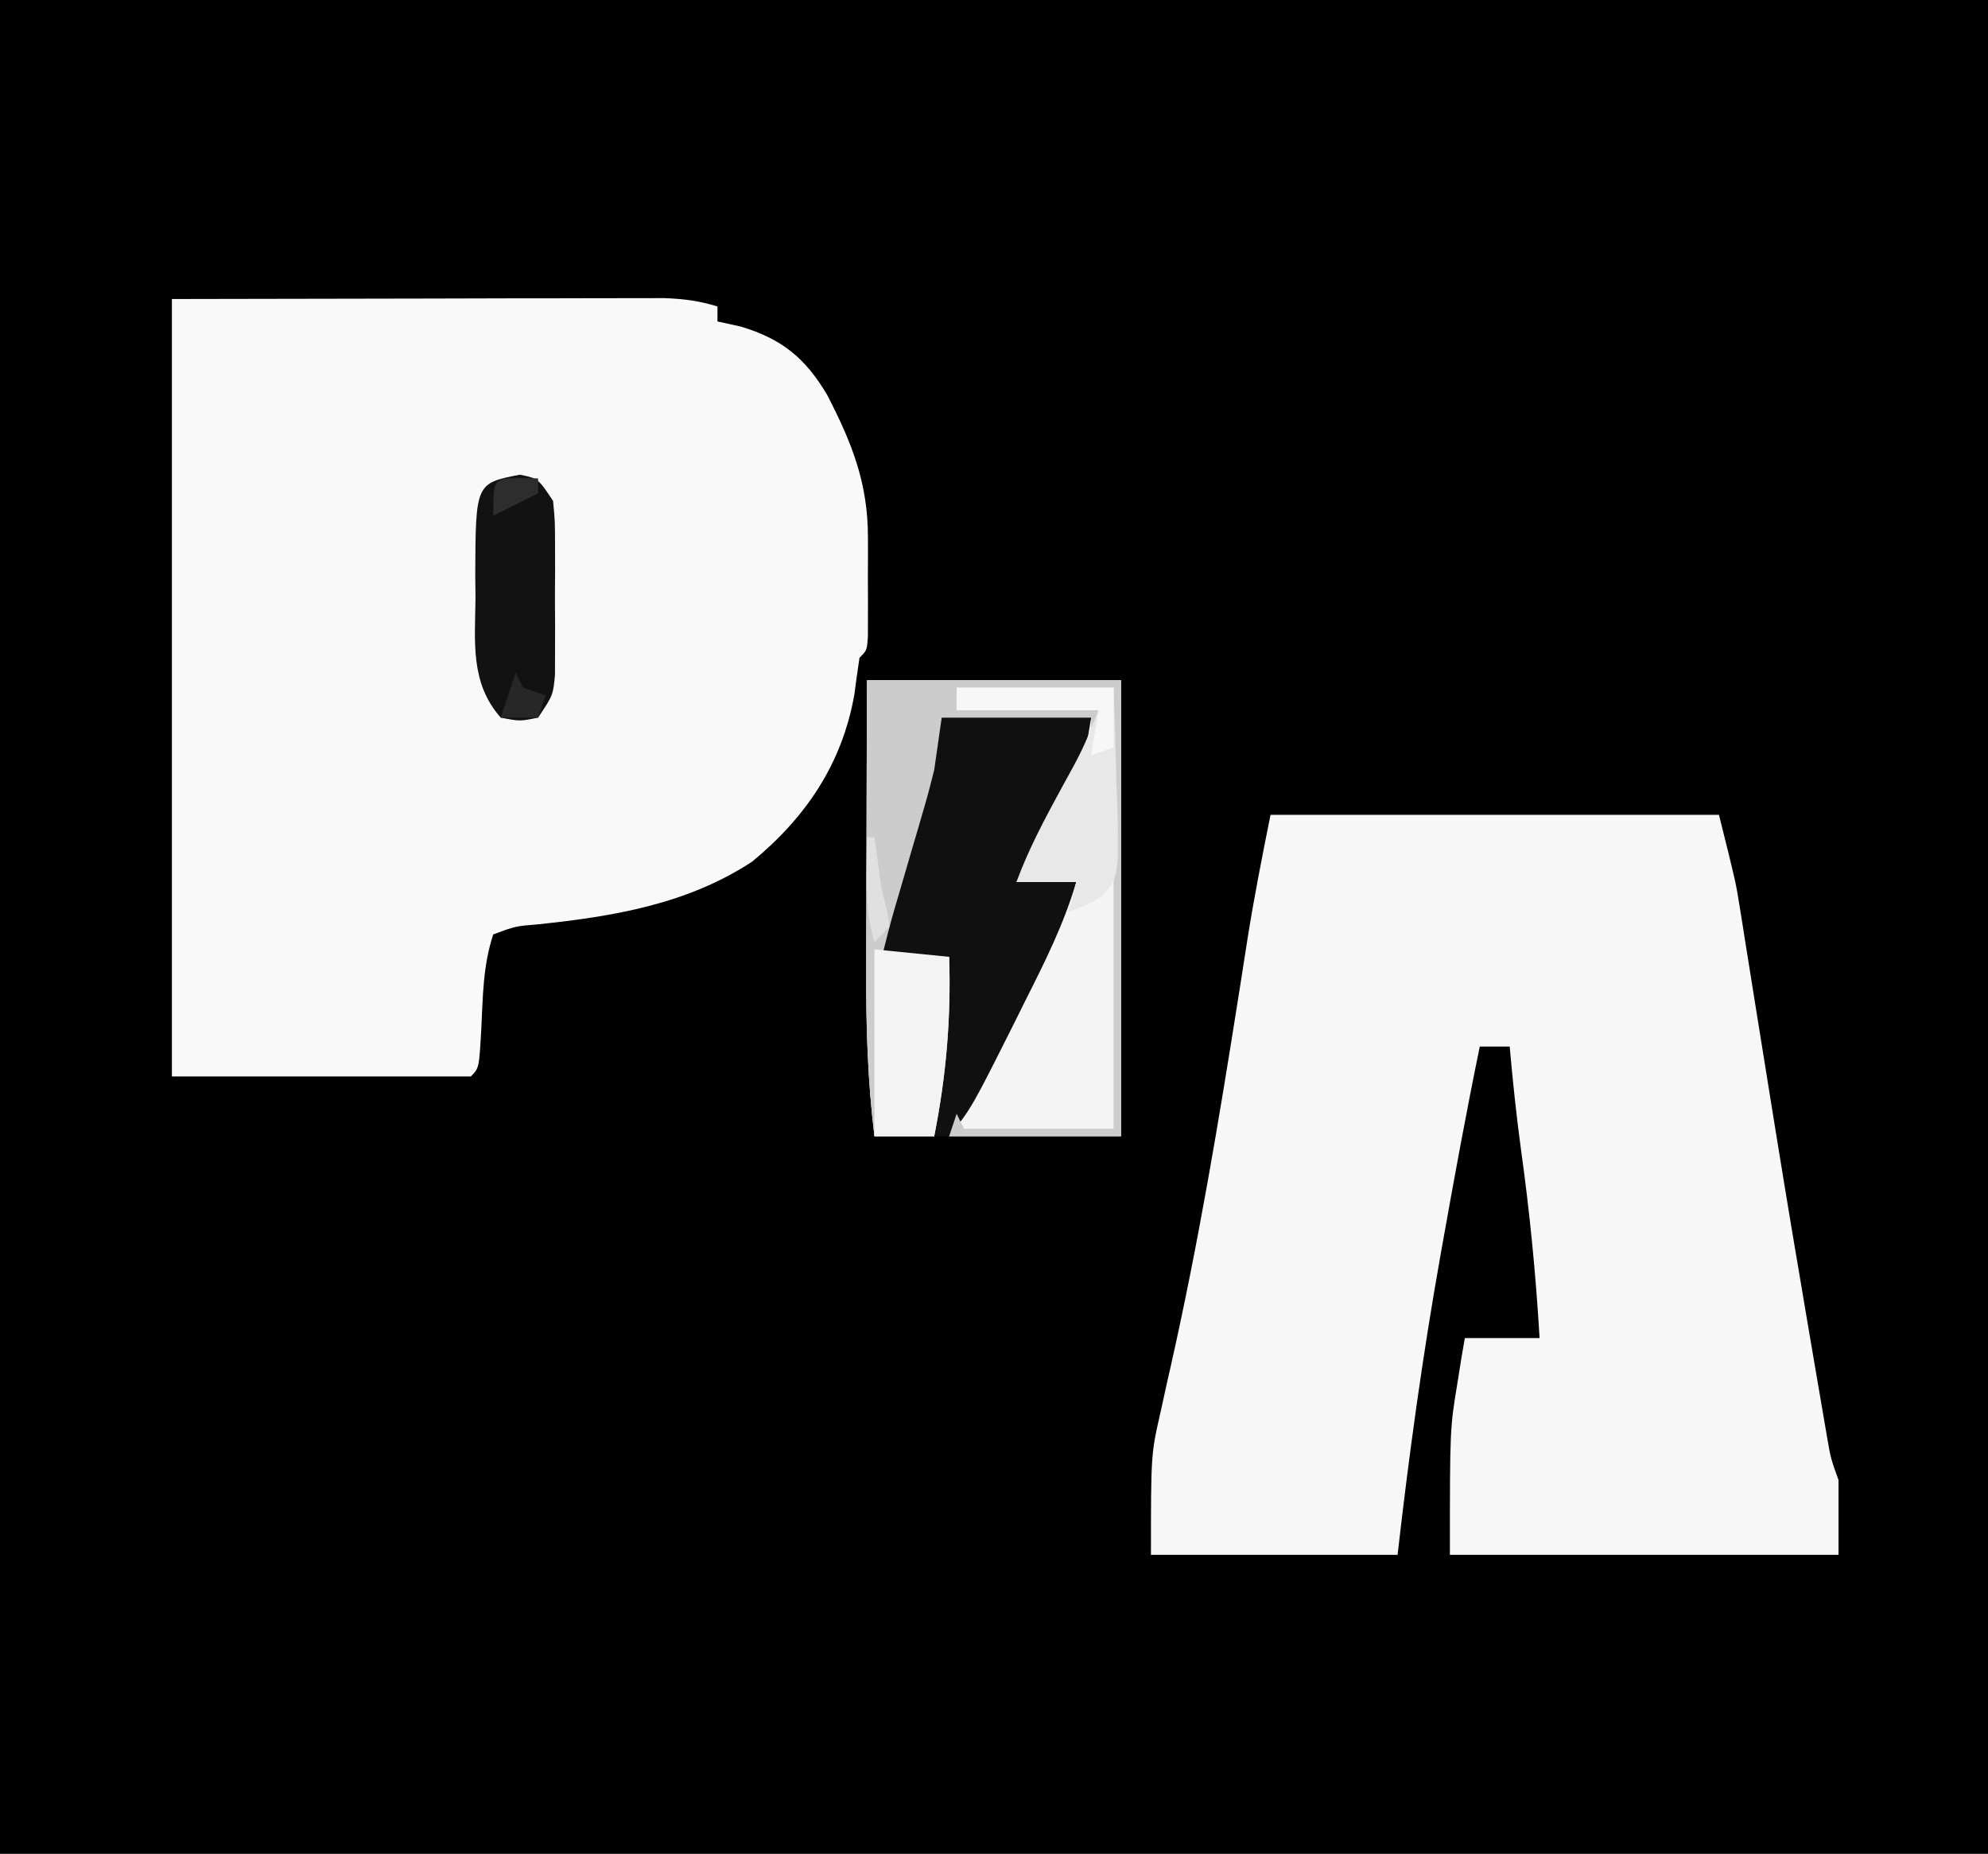
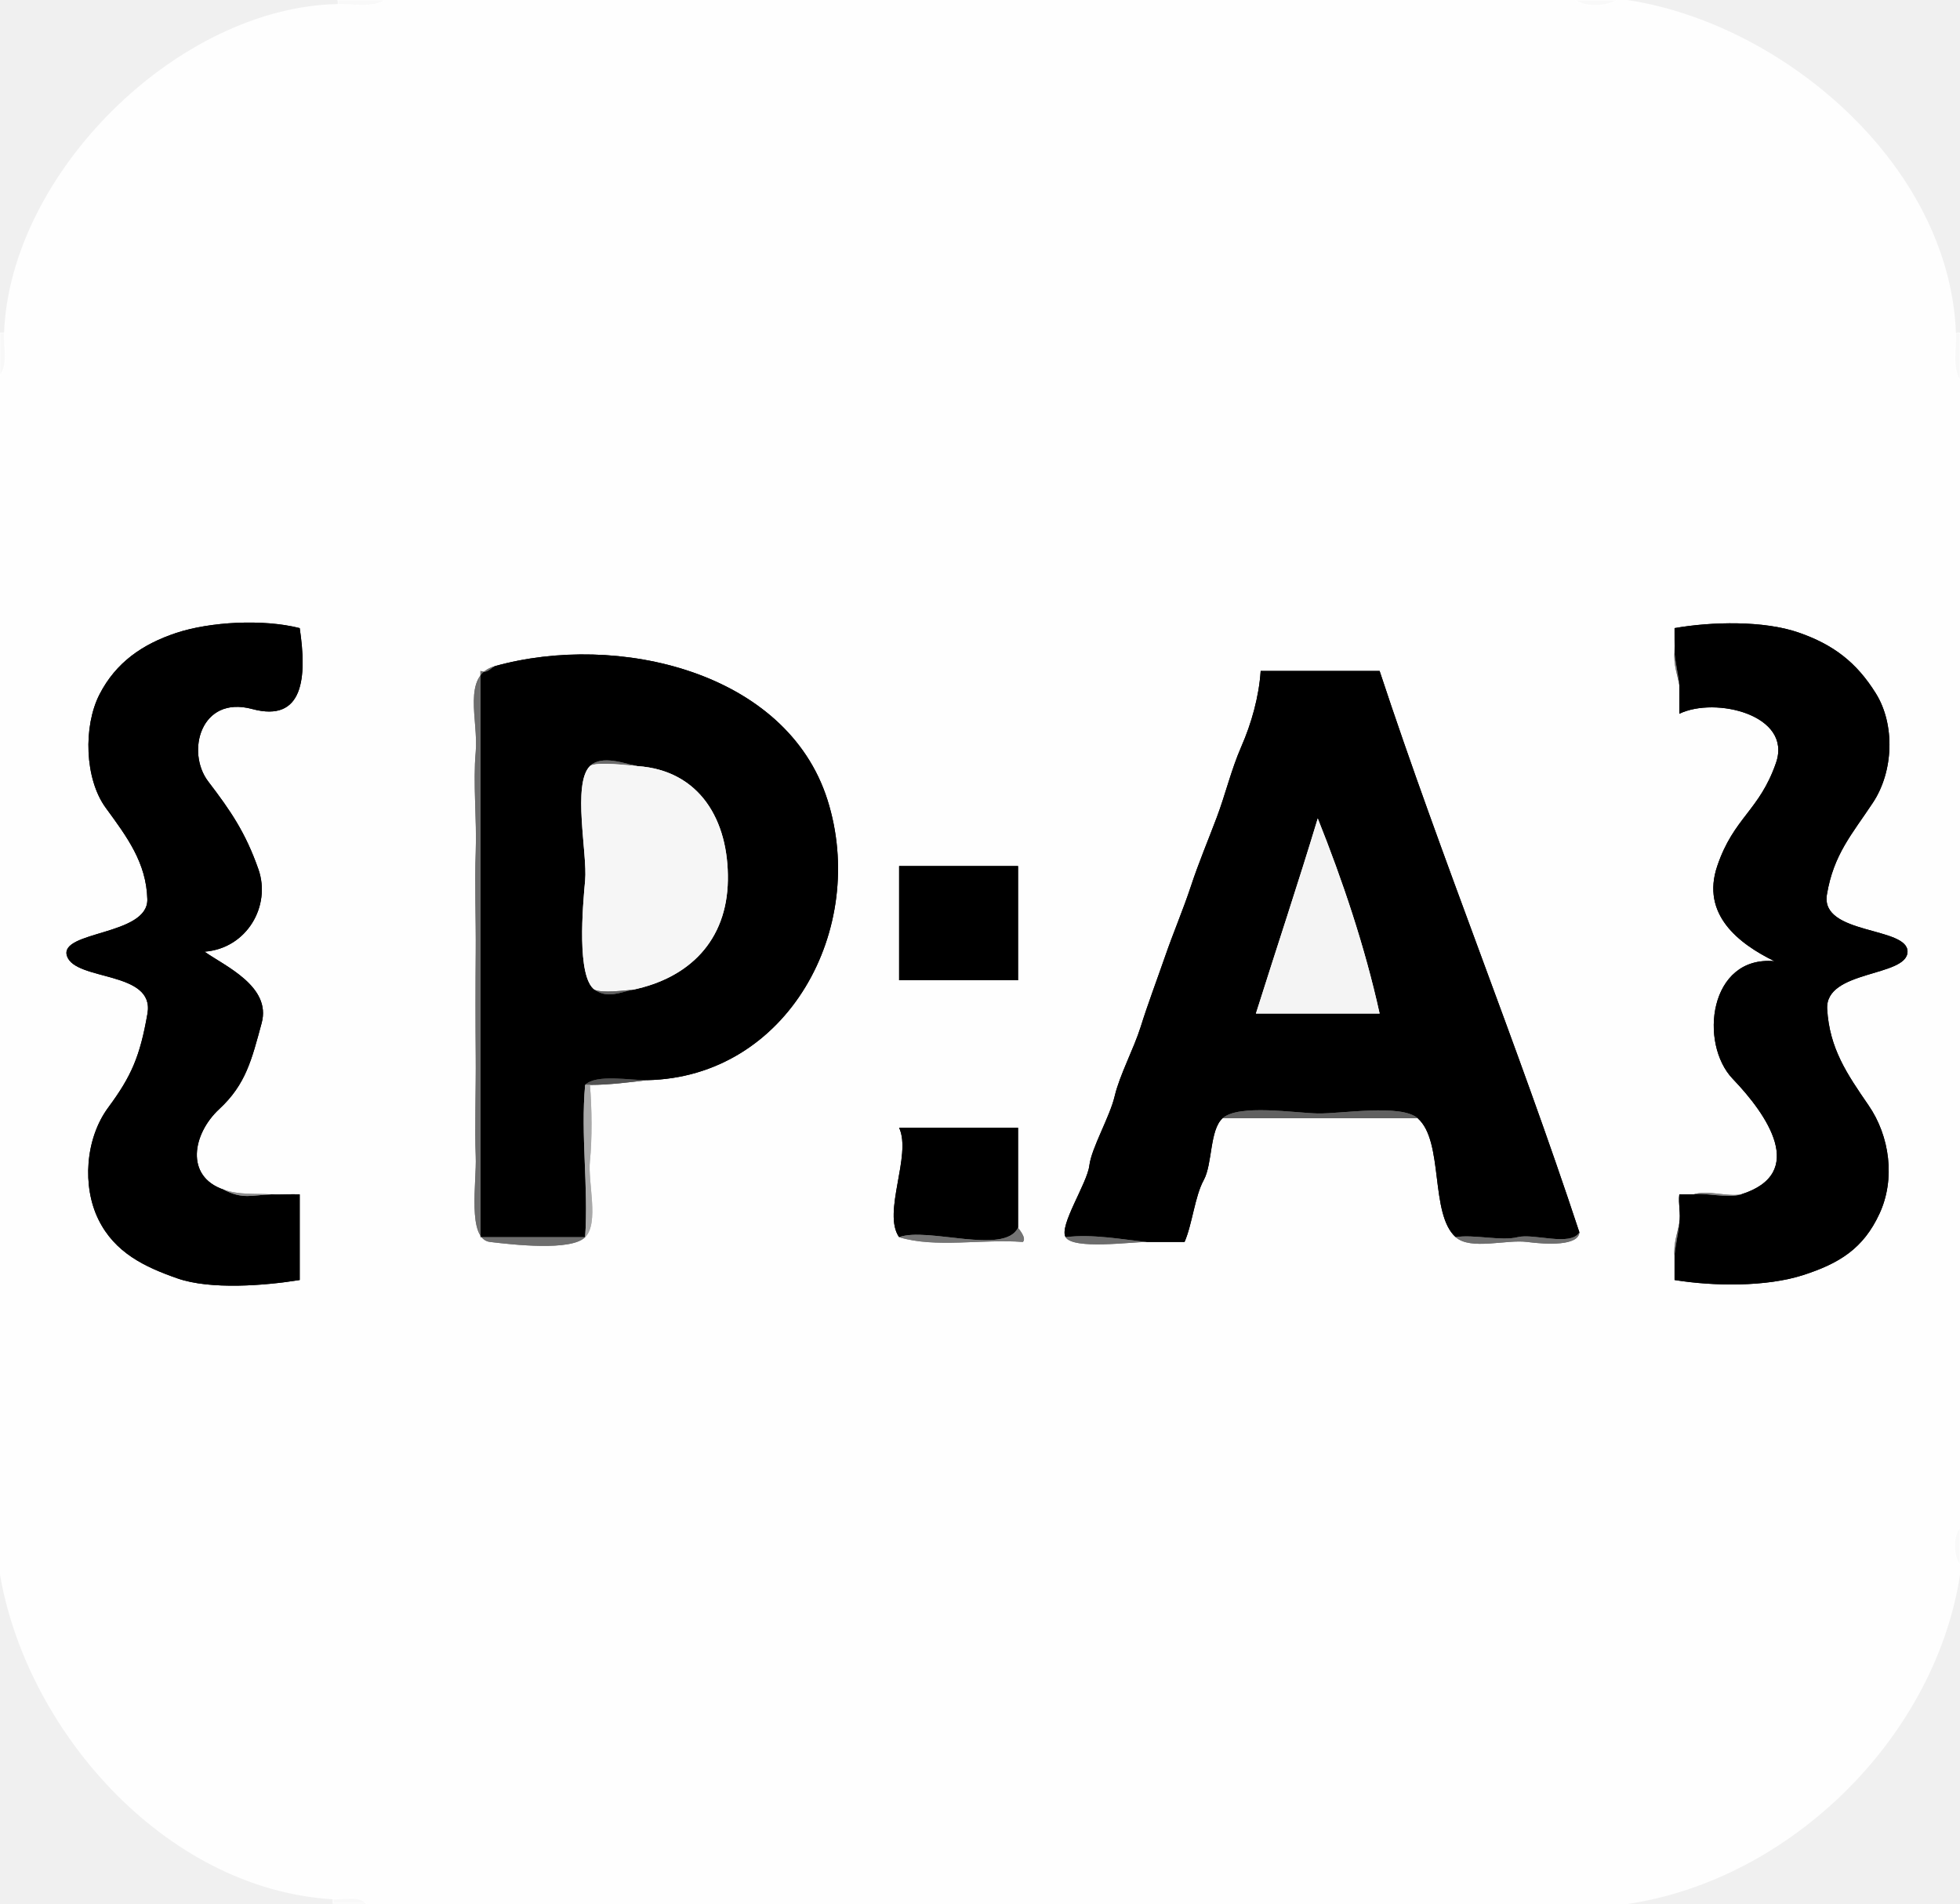
- <svg xmlns="http://www.w3.org/2000/svg" version="1.1" width="266" height="248">
-   <path d="M0 0 C87.78 0 175.56 0 266 0 C266 81.84 266 163.68 266 248 C178.22 248 90.44 248 0 248 C0 166.16 0 84.32 0 0 Z " fill="#000000" transform="translate(0,0)" />
-   <path d="M0 0 C11.303 -0.021 22.605 -0.041 34.25 -0.062 C37.816 -0.072 41.382 -0.081 45.056 -0.09 C49.417 -0.095 49.417 -0.095 51.461 -0.095 C52.885 -0.097 54.309 -0.1 55.733 -0.106 C57.893 -0.113 60.052 -0.114 62.212 -0.114 C64.037 -0.117 64.037 -0.117 65.899 -0.12 C68.472 -0.02 70.559 0.236 73 1 C73 1.66 73 2.32 73 3 C74.031 3.227 75.062 3.454 76.125 3.688 C81.638 5.34 84.767 7.92 87.672 12.82 C90.978 19.229 93.123 24.569 93.133 31.828 C93.134 32.71 93.135 33.592 93.137 34.5 C93.133 35.407 93.129 36.315 93.125 37.25 C93.129 38.173 93.133 39.096 93.137 40.047 C93.135 40.923 93.134 41.8 93.133 42.703 C93.132 43.504 93.131 44.305 93.129 45.13 C93 47 93 47 92 48 C91.752 49.643 91.527 51.29 91.312 52.938 C89.657 62.197 84.876 69.276 77.664 75.246 C69.033 80.928 59.153 82.586 49.082 83.641 C45.967 83.898 45.967 83.898 43 85 C41.609 89.172 41.613 93.368 41.395 97.727 C41.102 102.898 41.102 102.898 40 104 C26.8 104 13.6 104 0 104 C0 69.68 0 35.36 0 0 Z " fill="#F9F9F9" transform="translate(23,40)" />
-   <path d="M0 0 C19.8 0 39.6 0 60 0 C62.25 8.999 62.25 8.999 62.774 12.3 C62.956 13.423 62.956 13.423 63.141 14.568 C63.264 15.357 63.388 16.145 63.516 16.957 C63.72 18.231 63.72 18.231 63.929 19.53 C64.221 21.349 64.511 23.168 64.8 24.987 C65.565 29.791 66.341 34.592 67.117 39.395 C67.274 40.365 67.43 41.336 67.592 42.336 C69.015 51.135 70.482 59.927 71.984 68.713 C72.244 70.232 72.502 71.75 72.76 73.269 C73.116 75.367 73.475 77.465 73.836 79.562 C74.038 80.739 74.239 81.916 74.447 83.129 C74.946 86.055 74.946 86.055 76 89 C76 92.3 76 95.6 76 99 C58.84 99 41.68 99 24 99 C24 82.125 24 82.125 25 76.062 C25.186 74.898 25.371 73.734 25.562 72.535 C25.707 71.699 25.851 70.862 26 70 C29.3 70 32.6 70 36 70 C35.498 61.432 34.667 53.013 33.477 44.512 C32.867 40.018 32.404 35.517 32 31 C30.68 31 29.36 31 28 31 C26.209 39.682 24.617 48.398 23.062 57.125 C22.93 57.866 22.798 58.608 22.662 59.372 C20.325 72.541 18.514 85.706 17 99 C6.11 99 -4.78 99 -16 99 C-16 85.524 -16 85.524 -14.715 79.902 C-14.435 78.627 -14.155 77.351 -13.866 76.037 C-13.715 75.371 -13.564 74.705 -13.408 74.018 C-9.698 57.603 -6.932 41.064 -4.31 24.445 C-4.17 23.559 -4.03 22.673 -3.886 21.759 C-3.626 20.113 -3.369 18.467 -3.115 16.821 C-2.23 11.166 -1.125 5.626 0 0 Z " fill="#F7F7F7" transform="translate(170,109)" />
-   <path d="M0 0 C11.22 0 22.44 0 34 0 C34 20.13 34 40.26 34 61 C26.41 61 18.82 61 11 61 C12.446 57.385 13.914 54.114 15.715 50.691 C16.236 49.697 16.758 48.702 17.295 47.678 C17.837 46.65 18.379 45.622 18.938 44.562 C20.01 42.522 21.081 40.482 22.152 38.441 C22.65 37.494 23.147 36.547 23.66 35.571 C25.141 32.73 26.585 29.874 28 27 C25.36 27 22.72 27 20 27 C21.583 22.816 23.531 18.855 25.562 14.875 C28.032 10.049 28.032 10.049 30 5 C23.4 5 16.8 5 10 5 C9.67 7.31 9.34 9.62 9 12 C8.58 13.722 8.124 15.436 7.625 17.137 C7.362 18.044 7.099 18.95 6.828 19.885 C6.418 21.272 6.418 21.272 6 22.688 C5.458 24.545 4.916 26.403 4.375 28.262 C4.135 29.076 3.895 29.89 3.648 30.729 C3.055 32.807 2.524 34.903 2 37 C4.97 37 7.94 37 11 37 C11.263 45.243 10.606 52.912 9 61 C6.36 61 3.72 61 1 61 C0.095 53.599 -0.134 46.318 -0.098 38.867 C-0.096 37.749 -0.095 36.631 -0.093 35.48 C-0.088 31.945 -0.075 28.41 -0.062 24.875 C-0.057 22.464 -0.053 20.052 -0.049 17.641 C-0.039 11.76 -0.019 5.88 0 0 Z " fill="#F4F4F4" transform="translate(116,91)" />
-   <path d="M0 0 C6.6 0 13.2 0 20 0 C18.875 6.75 18.875 6.75 16.934 10.086 C16.329 11.14 16.329 11.14 15.713 12.215 C15.292 12.928 14.871 13.641 14.438 14.375 C14.013 15.111 13.588 15.847 13.15 16.605 C12.108 18.408 11.055 20.205 10 22 C12.64 22 15.28 22 18 22 C16.351 27.618 13.814 32.668 11.188 37.875 C10.761 38.735 10.335 39.595 9.896 40.48 C4.023 52.192 4.023 52.192 1 56 C0.34 56 -0.32 56 -1 56 C-0.333 48 0.333 40 1 32 C-1.97 32 -4.94 32 -8 32 C-7.386 24.871 -5.502 18.335 -3.438 11.5 C-3.108 10.391 -2.779 9.283 -2.439 8.141 C-1.632 5.425 -0.817 2.712 0 0 Z " fill="#101010" transform="translate(126,96)" />
-   <path d="M0 0 C11.22 0 22.44 0 34 0 C34 20.13 34 40.26 34 61 C26.41 61 18.82 61 11 61 C11.33 60.01 11.66 59.02 12 58 C12.33 58.66 12.66 59.32 13 60 C19.6 60 26.2 60 33 60 C33 40.53 33 21.06 33 1 C26.07 1 19.14 1 12 1 C12 1.99 12 2.98 12 4 C18.27 4 24.54 4 31 4 C30.67 4.99 30.34 5.98 30 7 C30 6.34 30 5.68 30 5 C23.4 5 16.8 5 10 5 C9.67 7.31 9.34 9.62 9 12 C8.58 13.722 8.124 15.436 7.625 17.137 C7.362 18.044 7.099 18.95 6.828 19.885 C6.418 21.272 6.418 21.272 6 22.688 C5.458 24.545 4.916 26.403 4.375 28.262 C4.135 29.076 3.895 29.89 3.648 30.729 C3.055 32.807 2.524 34.903 2 37 C4.97 37 7.94 37 11 37 C11.263 45.243 10.606 52.912 9 61 C6.36 61 3.72 61 1 61 C0.095 53.599 -0.134 46.318 -0.098 38.867 C-0.096 37.749 -0.095 36.631 -0.093 35.48 C-0.088 31.945 -0.075 28.41 -0.062 24.875 C-0.057 22.464 -0.053 20.052 -0.049 17.641 C-0.039 11.76 -0.019 5.88 0 0 Z " fill="#CCCCCC" transform="translate(116,91)" />
-   <path d="M0 0 C2.438 0.5 2.438 0.5 4.438 3.5 C4.696 6.18 4.696 6.18 4.703 9.375 C4.706 10.525 4.708 11.675 4.711 12.859 C4.703 14.061 4.695 15.262 4.688 16.5 C4.695 17.701 4.703 18.903 4.711 20.141 C4.708 21.29 4.706 22.44 4.703 23.625 C4.701 24.679 4.699 25.734 4.696 26.82 C4.438 29.5 4.438 29.5 2.438 32.5 C0 33 0 33 -2.562 32.5 C-6.673 27.869 -6.006 22.332 -5.938 16.5 C-5.949 15.515 -5.961 14.53 -5.973 13.516 C-5.923 1.156 -5.923 1.156 0 0 Z " fill="#121212" transform="translate(69.5625,63.5)" />
-   <path d="M0 0 C6.93 0 13.86 0 21 0 C21.162 4.252 21.281 8.497 21.375 12.75 C21.45 14.56 21.45 14.56 21.527 16.406 C21.673 25.15 21.673 25.15 19.638 27.721 C17.977 28.828 17.977 28.828 15 30 C15.33 28.68 15.66 27.36 16 26 C13.36 26 10.72 26 8 26 C9.636 21.563 11.803 17.514 14.062 13.375 C16.844 8.332 16.844 8.332 19 3 C12.73 3 6.46 3 0 3 C0 2.01 0 1.02 0 0 Z " fill="#E8E8E8" transform="translate(128,92)" />
-   <path d="M0 0 C3.3 0.33 6.6 0.66 10 1 C10.263 9.243 9.606 16.912 8 25 C5.36 25 2.72 25 0 25 C0 16.75 0 8.5 0 0 Z " fill="#F3F3F3" transform="translate(117,127)" />
-   <path d="M0 0 C6.93 0 13.86 0 21 0 C21 2.64 21 5.28 21 8 C20.01 8.33 19.02 8.66 18 9 C18.33 7.02 18.66 5.04 19 3 C12.73 3 6.46 3 0 3 C0 2.01 0 1.02 0 0 Z " fill="#F7F7F7" transform="translate(128,92)" />
-   <path d="M0 0 C0.33 0 0.66 0 1 0 C1.144 1.052 1.289 2.104 1.438 3.188 C1.918 6.853 1.918 6.853 2.688 9.812 C2.842 10.895 2.842 10.895 3 12 C2.34 12.66 1.68 13.32 1 14 C0.064 10.845 -0.106 8.034 -0.062 4.75 C-0.053 3.858 -0.044 2.966 -0.035 2.047 C-0.024 1.371 -0.012 0.696 0 0 Z " fill="#E0E0E0" transform="translate(116,112)" />
-   <path d="M0 0 C0.33 0.66 0.66 1.32 1 2 C1.99 2.33 2.98 2.66 4 3 C3.67 3.99 3.34 4.98 3 6 C1.35 6 -0.3 6 -2 6 C-1.34 4.02 -0.68 2.04 0 0 Z " fill="#272727" transform="translate(69,90)" />
-   <path d="M0 0 C1.207 0.031 1.207 0.031 2.438 0.062 C2.438 0.723 2.438 1.383 2.438 2.062 C0.458 3.053 -1.522 4.043 -3.562 5.062 C-3.562 0.087 -3.562 0.087 0 0 Z " fill="#2D2D2D" transform="translate(69.5625,63.9375)" />
+ <svg xmlns="http://www.w3.org/2000/svg" viewBox="0 0 412 400" width="412" height="400">
+   <g fill="None" fill-opacity="0.0" stroke="#000000" stroke-opacity="0.00" stroke-width="0.3">
+     <path d=" M 0.00 70.00  C 0.50 70.00 1.00 70.00 1.00 70.00 C 2.28 36.43 37.49 1.67 71.00 1.00 C 70.99 1.00 71.00 0.00 71.00 0.00 L 0.00 0.00 L 0.00 70.00 Z" />
+   </g>
+   <g fill="None" fill-opacity="0.0" stroke="#FFFFFF" stroke-opacity="0.57" stroke-width="0.3">
+     <path d=" M 71.00 1.00  C 74.18 0.94 78.64 1.85 81.00 0.00 L 71.00 0.00 C 71.00 0.00 70.99 1.00 71.00 1.00 Z" />
+   </g>
+   <g fill="None" fill-opacity="0.0" stroke="#FEFEFE" stroke-opacity="1.00" stroke-width="0.3">
+     <path d=" M 71.00 1.00  C 37.49 1.67 2.28 36.43 1.00 70.00 C 0.89 72.86 1.87 76.96 0.00 79.00 L 0.00 330.00 C 5.24 363.11 34.59 396.89 70.00 399.00 C 72.22 399.13 75.60 398.15 77.00 400.00 L 342.00 400.00 C 376.52 394.91 407.11 364.59 412.00 330.00 L 412.00 329.00 C 410.50 327.36 410.28 322.57 412.00 321.00 L 412.00 80.00 C 410.17 77.56 411.12 73.20 411.00 70.00 C 409.64 34.29 373.88 4.42 341.00 0.00 L 340.00 0.00 C 338.04 1.52 332.89 1.72 331.00 0.00 L 81.00 0.00 C 78.64 1.85 74.18 0.94 71.00 1.00 M 47.00 250.00  C 50.24 251.15 53.48 250.79 57.00 251.00 C 58.99 251.12 61.01 250.91 63.00 251.00 C 63.00 257.00 63.00 263.00 63.00 269.00 C 55.69 270.19 44.25 271.08 37.33 268.67 C 30.40 266.26 24.13 263.26 20.70 256.30 C 17.26 249.34 17.91 239.31 22.75 232.75 C 27.60 226.20 29.43 222.03 31.00 213.00 C 32.57 203.96 15.85 206.23 14.08 200.92 C 12.32 195.60 31.19 196.67 30.97 188.97 C 30.76 181.28 26.68 175.86 22.23 169.77 C 17.78 163.68 17.48 152.63 20.92 145.92 C 24.37 139.22 29.91 135.39 37.02 133.02 C 44.14 130.66 55.28 130.04 63.00 132.00 C 64.54 142.30 63.86 151.93 53.00 149.00 C 42.14 146.08 39.07 158.07 43.77 164.23 C 48.48 170.39 51.62 174.98 54.32 182.68 C 57.02 190.37 51.91 199.32 43.00 200.00 C 47.32 203.05 57.09 207.30 55.00 215.00 C 52.91 222.70 51.69 227.89 46.08 233.08 C 40.48 238.28 38.84 247.21 47.00 250.00 M 352.00 264.00  C 351.73 261.33 352.67 258.93 353.00 257.00 C 353.33 255.06 352.75 252.96 353.00 251.00 C 354.00 251.00 355.00 251.00 356.00 251.00 C 358.98 250.03 362.90 251.55 366.00 251.00 C 380.02 246.57 371.41 234.21 364.25 226.75 C 357.08 219.30 359.24 200.76 373.00 202.00 C 365.46 198.32 357.51 192.16 360.98 181.98 C 364.44 171.79 369.84 170.38 373.32 160.32 C 376.81 150.26 360.59 146.34 353.00 150.00 C 353.00 148.00 353.00 146.00 353.00 144.00 C 352.67 142.04 351.73 139.64 352.00 137.00 C 352.04 135.33 351.97 133.67 352.00 132.00 C 359.88 130.62 370.78 130.40 378.07 132.93 C 385.37 135.46 390.23 139.17 394.30 145.70 C 398.38 152.22 398.06 162.11 393.69 168.69 C 389.33 175.28 385.42 179.55 384.02 188.02 C 382.63 196.50 401.11 194.70 400.97 200.03 C 400.84 205.36 383.59 203.81 384.08 212.08 C 384.57 220.34 388.25 225.71 392.75 232.25 C 397.26 238.78 398.45 247.79 395.07 255.07 C 391.70 262.36 386.69 265.50 378.98 267.98 C 371.26 270.45 360.32 270.34 352.00 269.00 C 352.00 267.33 352.00 265.67 352.00 264.00 M 136.00 227.00  C 132.54 227.42 128.12 228.00 124.00 228.00 C 124.42 232.60 124.48 239.56 124.00 244.00 C 123.52 248.44 125.99 257.01 123.00 260.00 C 120.04 262.96 107.88 261.58 103.00 261.00 C 98.12 260.42 100.23 248.37 100.00 243.00 C 99.77 237.63 100.06 228.35 100.00 222.00 C 99.94 215.65 99.94 206.69 100.00 200.00 C 100.06 193.31 99.75 185.72 100.00 179.00 C 100.25 172.28 99.40 164.57 100.00 158.00 C 100.60 151.43 97.01 141.95 104.00 140.00 C 129.80 132.80 165.35 141.09 173.93 168.07 C 182.50 195.06 165.65 226.41 136.00 227.00 M 332.00 259.00  C 331.76 261.81 325.31 261.57 321.00 261.00 C 316.69 260.43 309.14 262.79 306.00 260.00 C 300.50 255.11 303.57 239.86 298.00 235.00 C 284.33 235.00 270.67 235.00 257.00 235.00 C 254.25 237.44 254.90 244.61 253.02 248.02 C 251.15 251.44 250.62 257.29 249.00 261.00 C 246.33 261.00 243.67 261.00 241.00 261.00 C 237.79 261.00 225.62 262.65 224.00 260.00 C 222.55 257.63 228.53 248.69 228.98 244.98 C 229.42 241.26 233.29 234.73 234.32 230.32 C 235.36 225.91 238.31 220.45 239.78 215.78 C 241.24 211.10 243.27 205.71 244.93 200.93 C 246.58 196.14 248.69 191.21 250.31 186.31 C 251.92 181.40 253.93 176.66 255.77 171.77 C 257.61 166.88 258.80 161.78 260.92 156.92 C 263.05 152.07 264.65 146.41 265.00 141.00 C 273.33 141.00 281.67 141.00 290.00 141.00 C 303.08 180.65 318.94 219.38 332.00 259.00 M 214.00 182.00  C 214.00 190.00 214.00 198.00 214.00 206.00 C 205.67 206.00 197.33 206.00 189.00 206.00 C 189.00 198.00 189.00 190.00 189.00 182.00 C 197.33 182.00 205.67 182.00 214.00 182.00 M 214.00 258.00  C 213.99 258.11 215.91 260.18 215.00 261.00 C 206.50 260.34 196.67 262.33 189.00 260.00 C 185.40 254.85 191.70 242.78 189.00 237.00 C 197.33 237.00 205.67 237.00 214.00 237.00 C 214.00 244.00 214.00 251.00 214.00 258.00 Z" />
+   </g>
+   <g fill="None" fill-opacity="0.0" stroke="#FFFFFF" stroke-opacity="0.62" stroke-width="0.3">
+     <path d=" M 340.00 0.00  L 331.00 0.00 C 332.89 1.72 338.04 1.52 340.00 0.00 Z" />
+   </g>
+   <g fill="None" fill-opacity="0.0" stroke="#000000" stroke-opacity="0.00" stroke-width="0.3">
+     <path d=" M 411.00 70.00  C 411.00 69.98 412.00 70.00 412.00 70.00 L 412.00 0.00 L 341.00 0.00 C 373.88 4.42 409.64 34.29 411.00 70.00 Z" />
+   </g>
+   <g fill="None" fill-opacity="0.0" stroke="#FFFFFF" stroke-opacity="0.51" stroke-width="0.3">
+     <path d=" M 0.00 79.00  C 1.87 76.96 0.89 72.86 1.00 70.00 C 1.00 70.00 0.50 70.00 0.00 70.00 L 0.00 79.00 Z" />
+   </g>
+   <g fill="None" fill-opacity="0.0" stroke="#FFFFFF" stroke-opacity="0.54" stroke-width="0.3">
+     <path d=" M 412.00 80.00  L 412.00 70.00 C 412.00 70.00 411.00 69.98 411.00 70.00 C 411.12 73.20 410.17 77.56 412.00 80.00 Z" />
+   </g>
+   <g fill="None" fill-opacity="0.0" stroke="#000000" stroke-opacity="1.00" stroke-width="0.3">
+     <path d=" M 57.00 251.00  C 52.93 251.15 51.02 252.10 47.00 250.00 C 38.84 247.21 40.48 238.28 46.08 233.08 C 51.69 227.89 52.91 222.70 55.00 215.00 C 57.09 207.30 47.32 203.05 43.00 200.00 C 51.91 199.32 57.02 190.37 54.32 182.68 C 51.62 174.98 48.48 170.39 43.77 164.23 C 39.07 158.07 42.14 146.08 53.00 149.00 C 63.86 151.93 64.54 142.30 63.00 132.00 C 55.28 130.04 44.14 130.66 37.02 133.02 C 29.91 135.39 24.37 139.22 20.92 145.92 C 17.48 152.63 17.78 163.68 22.23 169.77 C 26.68 175.86 30.76 181.28 30.97 188.97 C 31.19 196.67 12.32 195.60 14.08 200.92 C 15.85 206.23 32.57 203.96 31.00 213.00 C 29.43 222.03 27.60 226.20 22.75 232.75 C 17.91 239.31 17.26 249.34 20.70 256.30 C 24.13 263.26 30.40 266.26 37.33 268.67 C 44.25 271.08 55.69 270.19 63.00 269.00 C 63.00 263.00 63.00 257.00 63.00 251.00 C 61.01 250.91 58.99 251.12 57.00 251.00 Z" />
+   </g>
+   <g fill="None" fill-opacity="0.0" stroke="#000000" stroke-opacity="1.00" stroke-width="0.3">
+     <path d=" M 352.00 137.00  C 351.97 138.19 352.84 142.10 353.00 144.00 C 353.00 146.00 353.00 148.00 353.00 150.00 C 360.59 146.34 376.81 150.26 373.32 160.32 C 369.84 170.38 364.44 171.79 360.98 181.98 C 357.51 192.16 365.46 198.32 373.00 202.00 C 359.24 200.76 357.08 219.30 364.25 226.75 C 371.41 234.21 380.02 246.57 366.00 251.00 C 363.16 251.90 358.00 250.53 356.00 251.00 C 355.00 251.00 354.00 251.00 353.00 251.00 C 352.75 252.96 353.33 255.06 353.00 257.00 C 352.84 258.89 351.97 262.89 352.00 264.00 C 352.00 265.67 352.00 267.33 352.00 269.00 C 360.32 270.34 371.26 270.45 378.98 267.98 C 386.69 265.50 391.70 262.36 395.07 255.07 C 398.45 247.79 397.26 238.78 392.75 232.25 C 388.25 225.71 384.57 220.34 384.08 212.08 C 383.59 203.81 400.84 205.36 400.97 200.03 C 401.11 194.70 382.63 196.50 384.02 188.02 C 385.42 179.55 389.33 175.28 393.69 168.69 C 398.06 162.11 398.38 152.22 394.30 145.70 C 390.23 139.17 385.37 135.46 378.07 132.93 C 370.78 130.40 359.88 130.62 352.00 132.00 C 351.97 133.67 352.04 135.33 352.00 137.00 Z" />
+   </g>
+   <g fill="None" fill-opacity="0.0" stroke="#757575" stroke-opacity="1.00" stroke-width="0.3">
+     <path d=" M 353.00 144.00  C 352.84 142.10 351.97 138.19 352.00 137.00 C 351.73 139.64 352.67 142.04 353.00 144.00 Z" />
+   </g>
+   <g fill="None" fill-opacity="0.0" stroke="#000000" stroke-opacity="1.00" stroke-width="0.3">
+     <path d=" M 104.00 140.00  C 103.28 140.30 102.32 141.66 101.00 141.00 C 101.00 180.67 101.00 220.33 101.00 260.00 C 108.33 260.00 115.67 260.00 123.00 260.00 C 123.72 249.40 122.04 238.58 123.00 228.00 C 125.25 225.66 132.70 227.07 136.00 227.00 C 165.65 226.41 182.50 195.06 173.93 168.07 C 165.35 141.09 129.80 132.80 104.00 140.00 M 134.00 161.00  C 147.09 161.89 153.20 172.39 153.00 185.00 C 152.80 197.61 144.95 205.53 133.00 208.00 C 130.38 208.54 127.67 209.89 125.00 208.00 C 121.19 205.30 122.49 190.51 123.00 185.00 C 123.51 179.49 120.26 164.74 124.00 161.00 C 126.47 158.53 131.54 160.56 134.00 161.00 Z" />
+   </g>
+   <g fill="None" fill-opacity="0.0" stroke="#6E6E6E" stroke-opacity="1.00" stroke-width="0.3">
+     <path d=" M 123.00 260.00  C 115.67 260.00 108.33 260.00 101.00 260.00 C 101.00 220.33 101.00 180.67 101.00 141.00 C 102.32 141.66 103.28 140.30 104.00 140.00 C 97.01 141.95 100.60 151.43 100.00 158.00 C 99.40 164.57 100.25 172.28 100.00 179.00 C 99.75 185.72 100.06 193.31 100.00 200.00 C 99.94 206.69 99.94 215.65 100.00 222.00 C 100.06 228.35 99.77 237.63 100.00 243.00 C 100.23 248.37 98.12 260.42 103.00 261.00 C 107.88 261.58 120.04 262.96 123.00 260.00 Z" />
+   </g>
+   <g fill="None" fill-opacity="0.0" stroke="#000000" stroke-opacity="1.00" stroke-width="0.3">
+     <path d=" M 224.00 260.00  C 229.63 259.27 236.15 260.53 241.00 261.00 C 243.67 261.00 246.33 261.00 249.00 261.00 C 250.62 257.29 251.15 251.44 253.02 248.02 C 254.90 244.61 254.25 237.44 257.00 235.00 C 260.39 231.99 272.14 233.90 277.00 234.00 C 281.86 234.10 294.48 231.93 298.00 235.00 C 303.57 239.86 300.50 255.11 306.00 260.00 C 309.65 259.35 315.58 260.87 319.00 260.00 C 322.42 259.13 330.09 262.02 332.00 259.00 C 318.94 219.38 303.08 180.65 290.00 141.00 C 281.67 141.00 273.33 141.00 265.00 141.00 C 264.65 146.41 263.05 152.07 260.92 156.92 C 258.80 161.78 257.61 166.88 255.77 171.77 C 253.93 176.66 251.92 181.40 250.31 186.31 C 248.69 191.21 246.58 196.14 244.93 200.93 C 243.27 205.71 241.24 211.10 239.78 215.78 C 238.31 220.45 235.36 225.91 234.32 230.32 C 233.29 234.73 229.42 241.26 228.98 244.98 C 228.53 248.69 222.55 257.63 224.00 260.00 M 290.00 213.00  C 281.33 213.00 272.67 213.00 264.00 213.00 C 268.30 199.34 272.85 185.74 277.00 172.00 C 282.20 185.01 286.93 199.04 290.00 213.00 Z" />
+   </g>
+   <g fill="None" fill-opacity="0.0" stroke="#6B6B6B" stroke-opacity="1.00" stroke-width="0.3">
+     <path d=" M 124.00 161.00  C 125.45 159.98 132.14 160.87 134.00 161.00 C 131.54 160.56 126.47 158.53 124.00 161.00 Z" />
+   </g>
+   <g fill="None" fill-opacity="0.0" stroke="#F6F6F6" stroke-opacity="1.00" stroke-width="0.3">
+     <path d=" M 125.00 208.00  C 126.57 208.76 131.22 208.16 133.00 208.00 C 144.95 205.53 152.80 197.61 153.00 185.00 C 153.20 172.39 147.09 161.89 134.00 161.00 C 132.14 160.87 125.45 159.98 124.00 161.00 C 120.26 164.74 123.51 179.49 123.00 185.00 C 122.49 190.51 121.19 205.30 125.00 208.00 Z" />
+   </g>
+   <g fill="None" fill-opacity="0.0" stroke="#F4F4F4" stroke-opacity="1.00" stroke-width="0.3">
+     <path d=" M 290.00 213.00  C 286.93 199.04 282.20 185.01 277.00 172.00 C 272.85 185.74 268.30 199.34 264.00 213.00 C 272.67 213.00 281.33 213.00 290.00 213.00 Z" />
+   </g>
+   <g fill="None" fill-opacity="0.0" stroke="#000000" stroke-opacity="1.00" stroke-width="0.3">
+     <path d=" M 214.00 182.00  C 205.67 182.00 197.33 182.00 189.00 182.00 C 189.00 190.00 189.00 198.00 189.00 206.00 C 197.33 206.00 205.67 206.00 214.00 206.00 C 214.00 198.00 214.00 190.00 214.00 182.00 Z" />
+   </g>
+   <g fill="None" fill-opacity="0.0" stroke="#5F5F5F" stroke-opacity="1.00" stroke-width="0.3">
+     <path d=" M 133.00 208.00  C 131.22 208.16 126.57 208.76 125.00 208.00 C 127.67 209.89 130.38 208.54 133.00 208.00 Z" />
+   </g>
+   <g fill="None" fill-opacity="0.0" stroke="#525252" stroke-opacity="1.00" stroke-width="0.3">
+     <path d=" M 123.00 228.00  C 123.00 227.96 124.00 228.00 124.00 228.00 C 128.12 228.00 132.54 227.42 136.00 227.00 C 132.70 227.07 125.25 225.66 123.00 228.00 Z" />
+   </g>
+   <g fill="None" fill-opacity="0.0" stroke="#A9A9A9" stroke-opacity="1.00" stroke-width="0.3">
+     <path d=" M 123.00 260.00  C 125.99 257.01 123.52 248.44 124.00 244.00 C 124.48 239.56 124.42 232.60 124.00 228.00 C 124.00 228.00 123.00 227.96 123.00 228.00 C 122.04 238.58 123.72 249.40 123.00 260.00 Z" />
+   </g>
+   <g fill="None" fill-opacity="0.0" stroke="#616161" stroke-opacity="1.00" stroke-width="0.3">
+     <path d=" M 257.00 235.00  C 270.67 235.00 284.33 235.00 298.00 235.00 C 294.48 231.93 281.86 234.10 277.00 234.00 C 272.14 233.90 260.39 231.99 257.00 235.00 Z" />
+   </g>
+   <g fill="None" fill-opacity="0.0" stroke="#000000" stroke-opacity="1.00" stroke-width="0.3">
+     <path d=" M 189.00 260.00  C 194.90 257.78 211.17 263.85 214.00 258.00 C 214.00 251.00 214.00 244.00 214.00 237.00 C 205.67 237.00 197.33 237.00 189.00 237.00 C 191.70 242.78 185.40 254.85 189.00 260.00 Z" />
+   </g>
+   <g fill="None" fill-opacity="0.0" stroke="#8E8E8E" stroke-opacity="1.00" stroke-width="0.3">
+     <path d=" M 57.00 251.00  C 53.48 250.79 50.24 251.15 47.00 250.00 C 51.02 252.10 52.93 251.15 57.00 251.00 Z" />
+   </g>
+   <g fill="None" fill-opacity="0.0" stroke="#818181" stroke-opacity="1.00" stroke-width="0.3">
+     <path d=" M 366.00 251.00  C 362.90 251.55 358.98 250.03 356.00 251.00 C 358.00 250.53 363.16 251.90 366.00 251.00 Z" />
+   </g>
+   <g fill="None" fill-opacity="0.0" stroke="#737373" stroke-opacity="1.00" stroke-width="0.3">
+     <path d=" M 352.00 264.00  C 351.97 262.89 352.84 258.89 353.00 257.00 C 352.67 258.93 351.73 261.33 352.00 264.00 Z" />
+   </g>
+   <g fill="None" fill-opacity="0.0" stroke="#747474" stroke-opacity="1.00" stroke-width="0.3">
+     <path d=" M 189.00 260.00  C 196.67 262.33 206.50 260.34 215.00 261.00 C 215.91 260.18 213.99 258.11 214.00 258.00 C 211.17 263.85 194.90 257.78 189.00 260.00 Z" />
+   </g>
+   <g fill="None" fill-opacity="0.0" stroke="#6E6E6E" stroke-opacity="1.00" stroke-width="0.3">
+     <path d=" M 306.00 260.00  C 309.14 262.79 316.69 260.43 321.00 261.00 C 325.31 261.57 331.76 261.81 332.00 259.00 C 330.09 262.02 322.42 259.13 319.00 260.00 C 315.58 260.87 309.65 259.35 306.00 260.00 Z" />
+   </g>
+   <g fill="None" fill-opacity="0.0" stroke="#6C6C6C" stroke-opacity="1.00" stroke-width="0.3">
+     <path d=" M 241.00 261.00  C 236.15 260.53 229.63 259.27 224.00 260.00 C 225.62 262.65 237.79 261.00 241.00 261.00 Z" />
+   </g>
+   <g fill="None" fill-opacity="0.0" stroke="#FFFFFF" stroke-opacity="0.57" stroke-width="0.3">
+     <path d=" M 412.00 329.00  L 412.00 321.00 C 410.28 322.57 410.50 327.36 412.00 329.00 Z" />
+   </g>
+   <g fill="None" fill-opacity="0.0" stroke="#000000" stroke-opacity="0.00" stroke-width="0.3">
+     <path d=" M 0.00 400.00  L 70.00 400.00 C 70.00 399.50 70.00 399.00 70.00 399.00 C 34.59 396.89 5.24 363.11 0.00 330.00 L 0.00 400.00 Z" />
+   </g>
+   <g fill="None" fill-opacity="0.0" stroke="#000000" stroke-opacity="0.00" stroke-width="0.3">
+     <path d=" M 342.00 400.00  L 412.00 400.00 L 412.00 330.00 C 407.11 364.59 376.52 394.91 342.00 400.00 Z" />
+   </g>
+   <g fill="None" fill-opacity="0.0" stroke="#FFFFFF" stroke-opacity="0.56" stroke-width="0.3">
+     <path d=" M 70.00 400.00  L 77.00 400.00 C 75.60 398.15 72.22 399.13 70.00 399.00 C 70.00 399.00 70.00 399.50 70.00 400.00 Z" />
+   </g>
+   <g fill="#000000" fill-opacity="0.00" stroke="None">
+     <path d=" M 0.00 70.00  C 0.50 70.00 1.00 70.00 1.00 70.00 C 2.28 36.43 37.49 1.67 71.00 1.00 C 70.99 1.00 71.00 0.00 71.00 0.00 L 0.00 0.00 L 0.00 70.00 Z" />
+   </g>
+   <g fill="#FFFFFF" fill-opacity="0.57" stroke="None">
+     <path d=" M 71.00 1.00  C 74.18 0.94 78.64 1.85 81.00 0.00 L 71.00 0.00 C 71.00 0.00 70.99 1.00 71.00 1.00 Z" />
+   </g>
+   <g fill="#FEFEFE" fill-opacity="1.00" stroke="None">
+     <path d=" M 71.00 1.00  C 37.49 1.67 2.28 36.43 1.00 70.00 C 0.89 72.86 1.87 76.96 0.00 79.00 L 0.00 330.00 C 5.24 363.11 34.59 396.89 70.00 399.00 C 72.22 399.13 75.60 398.15 77.00 400.00 L 342.00 400.00 C 376.52 394.91 407.11 364.59 412.00 330.00 L 412.00 329.00 C 410.50 327.36 410.28 322.57 412.00 321.00 L 412.00 80.00 C 410.17 77.56 411.12 73.20 411.00 70.00 C 409.64 34.29 373.88 4.42 341.00 0.00 L 340.00 0.00 C 338.04 1.52 332.89 1.72 331.00 0.00 L 81.00 0.00 C 78.64 1.85 74.18 0.94 71.00 1.00 M 47.00 250.00  C 50.24 251.15 53.48 250.79 57.00 251.00 C 58.99 251.12 61.01 250.91 63.00 251.00 C 63.00 257.00 63.00 263.00 63.00 269.00 C 55.69 270.19 44.25 271.08 37.33 268.67 C 30.40 266.26 24.13 263.26 20.70 256.30 C 17.26 249.34 17.91 239.31 22.75 232.75 C 27.60 226.20 29.43 222.03 31.00 213.00 C 32.57 203.96 15.85 206.23 14.08 200.92 C 12.32 195.60 31.19 196.67 30.97 188.97 C 30.76 181.28 26.68 175.86 22.23 169.77 C 17.78 163.68 17.48 152.63 20.92 145.92 C 24.37 139.22 29.91 135.39 37.02 133.02 C 44.14 130.66 55.28 130.04 63.00 132.00 C 64.54 142.30 63.86 151.93 53.00 149.00 C 42.14 146.08 39.07 158.07 43.77 164.23 C 48.48 170.39 51.62 174.98 54.32 182.68 C 57.02 190.37 51.91 199.32 43.00 200.00 C 47.32 203.05 57.09 207.30 55.00 215.00 C 52.91 222.70 51.69 227.89 46.08 233.08 C 40.48 238.28 38.84 247.21 47.00 250.00 M 352.00 264.00  C 351.73 261.33 352.67 258.93 353.00 257.00 C 353.33 255.06 352.75 252.96 353.00 251.00 C 354.00 251.00 355.00 251.00 356.00 251.00 C 358.98 250.03 362.90 251.55 366.00 251.00 C 380.02 246.57 371.41 234.21 364.25 226.75 C 357.08 219.30 359.24 200.76 373.00 202.00 C 365.46 198.32 357.51 192.16 360.98 181.98 C 364.44 171.79 369.84 170.38 373.32 160.32 C 376.81 150.26 360.59 146.34 353.00 150.00 C 353.00 148.00 353.00 146.00 353.00 144.00 C 352.67 142.04 351.73 139.64 352.00 137.00 C 352.04 135.33 351.97 133.67 352.00 132.00 C 359.88 130.62 370.78 130.40 378.07 132.93 C 385.37 135.46 390.23 139.17 394.30 145.70 C 398.38 152.22 398.06 162.11 393.69 168.69 C 389.33 175.28 385.42 179.55 384.02 188.02 C 382.63 196.50 401.11 194.70 400.97 200.03 C 400.84 205.36 383.59 203.81 384.08 212.08 C 384.57 220.34 388.25 225.71 392.75 232.25 C 397.26 238.78 398.45 247.79 395.07 255.07 C 391.70 262.36 386.69 265.50 378.98 267.98 C 371.26 270.45 360.32 270.34 352.00 269.00 C 352.00 267.33 352.00 265.67 352.00 264.00 M 136.00 227.00  C 132.54 227.42 128.12 228.00 124.00 228.00 C 124.42 232.60 124.48 239.56 124.00 244.00 C 123.52 248.44 125.99 257.01 123.00 260.00 C 120.04 262.96 107.88 261.58 103.00 261.00 C 98.12 260.42 100.23 248.37 100.00 243.00 C 99.77 237.63 100.06 228.35 100.00 222.00 C 99.94 215.65 99.94 206.69 100.00 200.00 C 100.06 193.31 99.75 185.72 100.00 179.00 C 100.25 172.28 99.40 164.57 100.00 158.00 C 100.60 151.43 97.01 141.95 104.00 140.00 C 129.80 132.80 165.35 141.09 173.93 168.07 C 182.50 195.06 165.65 226.41 136.00 227.00 M 332.00 259.00  C 331.76 261.81 325.31 261.57 321.00 261.00 C 316.69 260.43 309.14 262.79 306.00 260.00 C 300.50 255.11 303.57 239.86 298.00 235.00 C 284.33 235.00 270.67 235.00 257.00 235.00 C 254.25 237.44 254.90 244.61 253.02 248.02 C 251.15 251.44 250.62 257.29 249.00 261.00 C 246.33 261.00 243.67 261.00 241.00 261.00 C 237.79 261.00 225.62 262.65 224.00 260.00 C 222.55 257.63 228.53 248.69 228.98 244.98 C 229.42 241.26 233.29 234.73 234.32 230.32 C 235.36 225.91 238.31 220.45 239.78 215.78 C 241.24 211.10 243.27 205.71 244.93 200.93 C 246.58 196.14 248.69 191.21 250.31 186.31 C 251.92 181.40 253.93 176.66 255.77 171.77 C 257.61 166.88 258.80 161.78 260.92 156.92 C 263.05 152.07 264.65 146.41 265.00 141.00 C 273.33 141.00 281.67 141.00 290.00 141.00 C 303.08 180.65 318.94 219.38 332.00 259.00 M 214.00 182.00  C 214.00 190.00 214.00 198.00 214.00 206.00 C 205.67 206.00 197.33 206.00 189.00 206.00 C 189.00 198.00 189.00 190.00 189.00 182.00 C 197.33 182.00 205.67 182.00 214.00 182.00 M 214.00 258.00  C 213.99 258.11 215.91 260.18 215.00 261.00 C 206.50 260.34 196.67 262.33 189.00 260.00 C 185.40 254.85 191.70 242.78 189.00 237.00 C 197.33 237.00 205.67 237.00 214.00 237.00 C 214.00 244.00 214.00 251.00 214.00 258.00 Z" />
+   </g>
+   <g fill="#FFFFFF" fill-opacity="0.62" stroke="None">
+     <path d=" M 340.00 0.00  L 331.00 0.00 C 332.89 1.72 338.04 1.52 340.00 0.00 Z" />
+   </g>
+   <g fill="#000000" fill-opacity="0.00" stroke="None">
+     <path d=" M 411.00 70.00  C 411.00 69.98 412.00 70.00 412.00 70.00 L 412.00 0.00 L 341.00 0.00 C 373.88 4.42 409.64 34.29 411.00 70.00 Z" />
+   </g>
+   <g fill="#FFFFFF" fill-opacity="0.51" stroke="None">
+     <path d=" M 0.00 79.00  C 1.87 76.96 0.89 72.86 1.00 70.00 C 1.00 70.00 0.50 70.00 0.00 70.00 L 0.00 79.00 Z" />
+   </g>
+   <g fill="#FFFFFF" fill-opacity="0.54" stroke="None">
+     <path d=" M 412.00 80.00  L 412.00 70.00 C 412.00 70.00 411.00 69.98 411.00 70.00 C 411.12 73.20 410.17 77.56 412.00 80.00 Z" />
+   </g>
+   <g fill="#000000" fill-opacity="1.00" stroke="None">
+     <path d=" M 57.00 251.00  C 52.93 251.15 51.02 252.10 47.00 250.00 C 38.84 247.21 40.48 238.28 46.08 233.08 C 51.69 227.89 52.91 222.70 55.00 215.00 C 57.09 207.30 47.32 203.05 43.00 200.00 C 51.91 199.32 57.02 190.37 54.32 182.68 C 51.62 174.98 48.48 170.39 43.77 164.23 C 39.07 158.07 42.14 146.08 53.00 149.00 C 63.86 151.93 64.54 142.30 63.00 132.00 C 55.28 130.04 44.14 130.66 37.02 133.02 C 29.91 135.39 24.37 139.22 20.92 145.92 C 17.48 152.63 17.78 163.68 22.23 169.77 C 26.68 175.86 30.76 181.28 30.97 188.97 C 31.19 196.67 12.32 195.60 14.08 200.92 C 15.85 206.23 32.57 203.96 31.00 213.00 C 29.43 222.03 27.60 226.20 22.75 232.75 C 17.91 239.31 17.26 249.34 20.70 256.30 C 24.13 263.26 30.40 266.26 37.33 268.67 C 44.25 271.08 55.69 270.19 63.00 269.00 C 63.00 263.00 63.00 257.00 63.00 251.00 C 61.01 250.91 58.99 251.12 57.00 251.00 Z" />
+   </g>
+   <g fill="#000000" fill-opacity="1.00" stroke="None">
+     <path d=" M 352.00 137.00  C 351.97 138.19 352.84 142.10 353.00 144.00 C 353.00 146.00 353.00 148.00 353.00 150.00 C 360.59 146.34 376.81 150.26 373.32 160.32 C 369.84 170.38 364.44 171.79 360.98 181.98 C 357.51 192.16 365.46 198.32 373.00 202.00 C 359.24 200.76 357.08 219.30 364.25 226.75 C 371.41 234.21 380.02 246.57 366.00 251.00 C 363.16 251.90 358.00 250.53 356.00 251.00 C 355.00 251.00 354.00 251.00 353.00 251.00 C 352.75 252.96 353.33 255.06 353.00 257.00 C 352.84 258.89 351.97 262.89 352.00 264.00 C 352.00 265.67 352.00 267.33 352.00 269.00 C 360.32 270.34 371.26 270.45 378.98 267.98 C 386.69 265.50 391.70 262.36 395.07 255.07 C 398.45 247.79 397.26 238.78 392.75 232.25 C 388.25 225.71 384.57 220.34 384.08 212.08 C 383.59 203.81 400.84 205.36 400.97 200.03 C 401.11 194.70 382.63 196.50 384.02 188.02 C 385.42 179.55 389.33 175.28 393.69 168.69 C 398.06 162.11 398.38 152.22 394.30 145.70 C 390.23 139.17 385.37 135.46 378.07 132.93 C 370.78 130.40 359.88 130.62 352.00 132.00 C 351.97 133.67 352.04 135.33 352.00 137.00 Z" />
+   </g>
+   <g fill="#757575" fill-opacity="1.00" stroke="None">
+     <path d=" M 353.00 144.00  C 352.84 142.10 351.97 138.19 352.00 137.00 C 351.73 139.64 352.67 142.04 353.00 144.00 Z" />
+   </g>
+   <g fill="#000000" fill-opacity="1.00" stroke="None">
+     <path d=" M 104.00 140.00  C 103.28 140.30 102.32 141.66 101.00 141.00 C 101.00 180.67 101.00 220.33 101.00 260.00 C 108.33 260.00 115.67 260.00 123.00 260.00 C 123.72 249.40 122.04 238.58 123.00 228.00 C 125.25 225.66 132.70 227.07 136.00 227.00 C 165.65 226.41 182.50 195.06 173.93 168.07 C 165.35 141.09 129.80 132.80 104.00 140.00 M 134.00 161.00  C 147.09 161.89 153.20 172.39 153.00 185.00 C 152.80 197.61 144.95 205.53 133.00 208.00 C 130.38 208.54 127.67 209.89 125.00 208.00 C 121.19 205.30 122.49 190.51 123.00 185.00 C 123.51 179.49 120.26 164.74 124.00 161.00 C 126.47 158.53 131.54 160.56 134.00 161.00 Z" />
+   </g>
+   <g fill="#6E6E6E" fill-opacity="1.00" stroke="None">
+     <path d=" M 123.00 260.00  C 115.67 260.00 108.33 260.00 101.00 260.00 C 101.00 220.33 101.00 180.67 101.00 141.00 C 102.32 141.66 103.28 140.30 104.00 140.00 C 97.01 141.95 100.60 151.43 100.00 158.00 C 99.40 164.57 100.25 172.28 100.00 179.00 C 99.75 185.72 100.06 193.31 100.00 200.00 C 99.94 206.69 99.94 215.65 100.00 222.00 C 100.06 228.35 99.77 237.63 100.00 243.00 C 100.23 248.37 98.12 260.42 103.00 261.00 C 107.88 261.58 120.04 262.96 123.00 260.00 Z" />
+   </g>
+   <g fill="#000000" fill-opacity="1.00" stroke="None">
+     <path d=" M 224.00 260.00  C 229.63 259.27 236.15 260.53 241.00 261.00 C 243.67 261.00 246.33 261.00 249.00 261.00 C 250.62 257.29 251.15 251.44 253.02 248.02 C 254.90 244.61 254.25 237.44 257.00 235.00 C 260.39 231.99 272.14 233.90 277.00 234.00 C 281.86 234.10 294.48 231.93 298.00 235.00 C 303.57 239.86 300.50 255.11 306.00 260.00 C 309.65 259.35 315.58 260.87 319.00 260.00 C 322.42 259.13 330.09 262.02 332.00 259.00 C 318.94 219.38 303.08 180.65 290.00 141.00 C 281.67 141.00 273.33 141.00 265.00 141.00 C 264.65 146.41 263.05 152.07 260.92 156.92 C 258.80 161.78 257.61 166.88 255.77 171.77 C 253.93 176.66 251.92 181.40 250.31 186.31 C 248.69 191.21 246.58 196.14 244.93 200.93 C 243.27 205.71 241.24 211.10 239.78 215.78 C 238.31 220.45 235.36 225.91 234.32 230.32 C 233.29 234.73 229.42 241.26 228.98 244.98 C 228.53 248.69 222.55 257.63 224.00 260.00 M 290.00 213.00  C 281.33 213.00 272.67 213.00 264.00 213.00 C 268.30 199.34 272.85 185.74 277.00 172.00 C 282.20 185.01 286.93 199.04 290.00 213.00 Z" />
+   </g>
+   <g fill="#6B6B6B" fill-opacity="1.00" stroke="None">
+     <path d=" M 124.00 161.00  C 125.45 159.98 132.14 160.87 134.00 161.00 C 131.54 160.56 126.47 158.53 124.00 161.00 Z" />
+   </g>
+   <g fill="#F6F6F6" fill-opacity="1.00" stroke="None">
+     <path d=" M 125.00 208.00  C 126.57 208.76 131.22 208.16 133.00 208.00 C 144.95 205.53 152.80 197.61 153.00 185.00 C 153.20 172.39 147.09 161.89 134.00 161.00 C 132.14 160.87 125.45 159.98 124.00 161.00 C 120.26 164.74 123.51 179.49 123.00 185.00 C 122.49 190.51 121.19 205.30 125.00 208.00 Z" />
+   </g>
+   <g fill="#F4F4F4" fill-opacity="1.00" stroke="None">
+     <path d=" M 290.00 213.00  C 286.93 199.04 282.20 185.01 277.00 172.00 C 272.85 185.74 268.30 199.34 264.00 213.00 C 272.67 213.00 281.33 213.00 290.00 213.00 Z" />
+   </g>
+   <g fill="#000000" fill-opacity="1.00" stroke="None">
+     <path d=" M 214.00 182.00  C 205.67 182.00 197.33 182.00 189.00 182.00 C 189.00 190.00 189.00 198.00 189.00 206.00 C 197.33 206.00 205.67 206.00 214.00 206.00 C 214.00 198.00 214.00 190.00 214.00 182.00 Z" />
+   </g>
+   <g fill="#5F5F5F" fill-opacity="1.00" stroke="None">
+     <path d=" M 133.00 208.00  C 131.22 208.16 126.57 208.76 125.00 208.00 C 127.67 209.89 130.38 208.54 133.00 208.00 Z" />
+   </g>
+   <g fill="#525252" fill-opacity="1.00" stroke="None">
+     <path d=" M 123.00 228.00  C 123.00 227.96 124.00 228.00 124.00 228.00 C 128.12 228.00 132.54 227.42 136.00 227.00 C 132.70 227.07 125.25 225.66 123.00 228.00 Z" />
+   </g>
+   <g fill="#A9A9A9" fill-opacity="1.00" stroke="None">
+     <path d=" M 123.00 260.00  C 125.99 257.01 123.52 248.44 124.00 244.00 C 124.48 239.56 124.42 232.60 124.00 228.00 C 124.00 228.00 123.00 227.96 123.00 228.00 C 122.04 238.58 123.72 249.40 123.00 260.00 Z" />
+   </g>
+   <g fill="#616161" fill-opacity="1.00" stroke="None">
+     <path d=" M 257.00 235.00  C 270.67 235.00 284.33 235.00 298.00 235.00 C 294.48 231.93 281.86 234.10 277.00 234.00 C 272.14 233.90 260.39 231.99 257.00 235.00 Z" />
+   </g>
+   <g fill="#000000" fill-opacity="1.00" stroke="None">
+     <path d=" M 189.00 260.00  C 194.90 257.78 211.17 263.85 214.00 258.00 C 214.00 251.00 214.00 244.00 214.00 237.00 C 205.67 237.00 197.33 237.00 189.00 237.00 C 191.70 242.78 185.40 254.85 189.00 260.00 Z" />
+   </g>
+   <g fill="#8E8E8E" fill-opacity="1.00" stroke="None">
+     <path d=" M 57.00 251.00  C 53.48 250.79 50.24 251.15 47.00 250.00 C 51.02 252.10 52.93 251.15 57.00 251.00 Z" />
+   </g>
+   <g fill="#818181" fill-opacity="1.00" stroke="None">
+     <path d=" M 366.00 251.00  C 362.90 251.55 358.98 250.03 356.00 251.00 C 358.00 250.53 363.16 251.90 366.00 251.00 Z" />
+   </g>
+   <g fill="#737373" fill-opacity="1.00" stroke="None">
+     <path d=" M 352.00 264.00  C 351.97 262.89 352.84 258.89 353.00 257.00 C 352.67 258.93 351.73 261.33 352.00 264.00 Z" />
+   </g>
+   <g fill="#747474" fill-opacity="1.00" stroke="None">
+     <path d=" M 189.00 260.00  C 196.67 262.33 206.50 260.34 215.00 261.00 C 215.91 260.18 213.99 258.11 214.00 258.00 C 211.17 263.85 194.90 257.78 189.00 260.00 Z" />
+   </g>
+   <g fill="#6E6E6E" fill-opacity="1.00" stroke="None">
+     <path d=" M 306.00 260.00  C 309.14 262.79 316.69 260.43 321.00 261.00 C 325.31 261.57 331.76 261.81 332.00 259.00 C 330.09 262.02 322.42 259.13 319.00 260.00 C 315.58 260.87 309.65 259.35 306.00 260.00 Z" />
+   </g>
+   <g fill="#6C6C6C" fill-opacity="1.00" stroke="None">
+     <path d=" M 241.00 261.00  C 236.15 260.53 229.63 259.27 224.00 260.00 C 225.62 262.65 237.79 261.00 241.00 261.00 Z" />
+   </g>
+   <g fill="#FFFFFF" fill-opacity="0.57" stroke="None">
+     <path d=" M 412.00 329.00  L 412.00 321.00 C 410.28 322.57 410.50 327.36 412.00 329.00 Z" />
+   </g>
+   <g fill="#000000" fill-opacity="0.00" stroke="None">
+     <path d=" M 0.00 400.00  L 70.00 400.00 C 70.00 399.50 70.00 399.00 70.00 399.00 C 34.59 396.89 5.24 363.11 0.00 330.00 L 0.00 400.00 Z" />
+   </g>
+   <g fill="#000000" fill-opacity="0.00" stroke="None">
+     <path d=" M 342.00 400.00  L 412.00 400.00 L 412.00 330.00 C 407.11 364.59 376.52 394.91 342.00 400.00 Z" />
+   </g>
+   <g fill="#FFFFFF" fill-opacity="0.56" stroke="None">
+     <path d=" M 70.00 400.00  L 77.00 400.00 C 75.60 398.15 72.22 399.13 70.00 399.00 C 70.00 399.00 70.00 399.50 70.00 400.00 Z" />
+   </g>
</svg>
